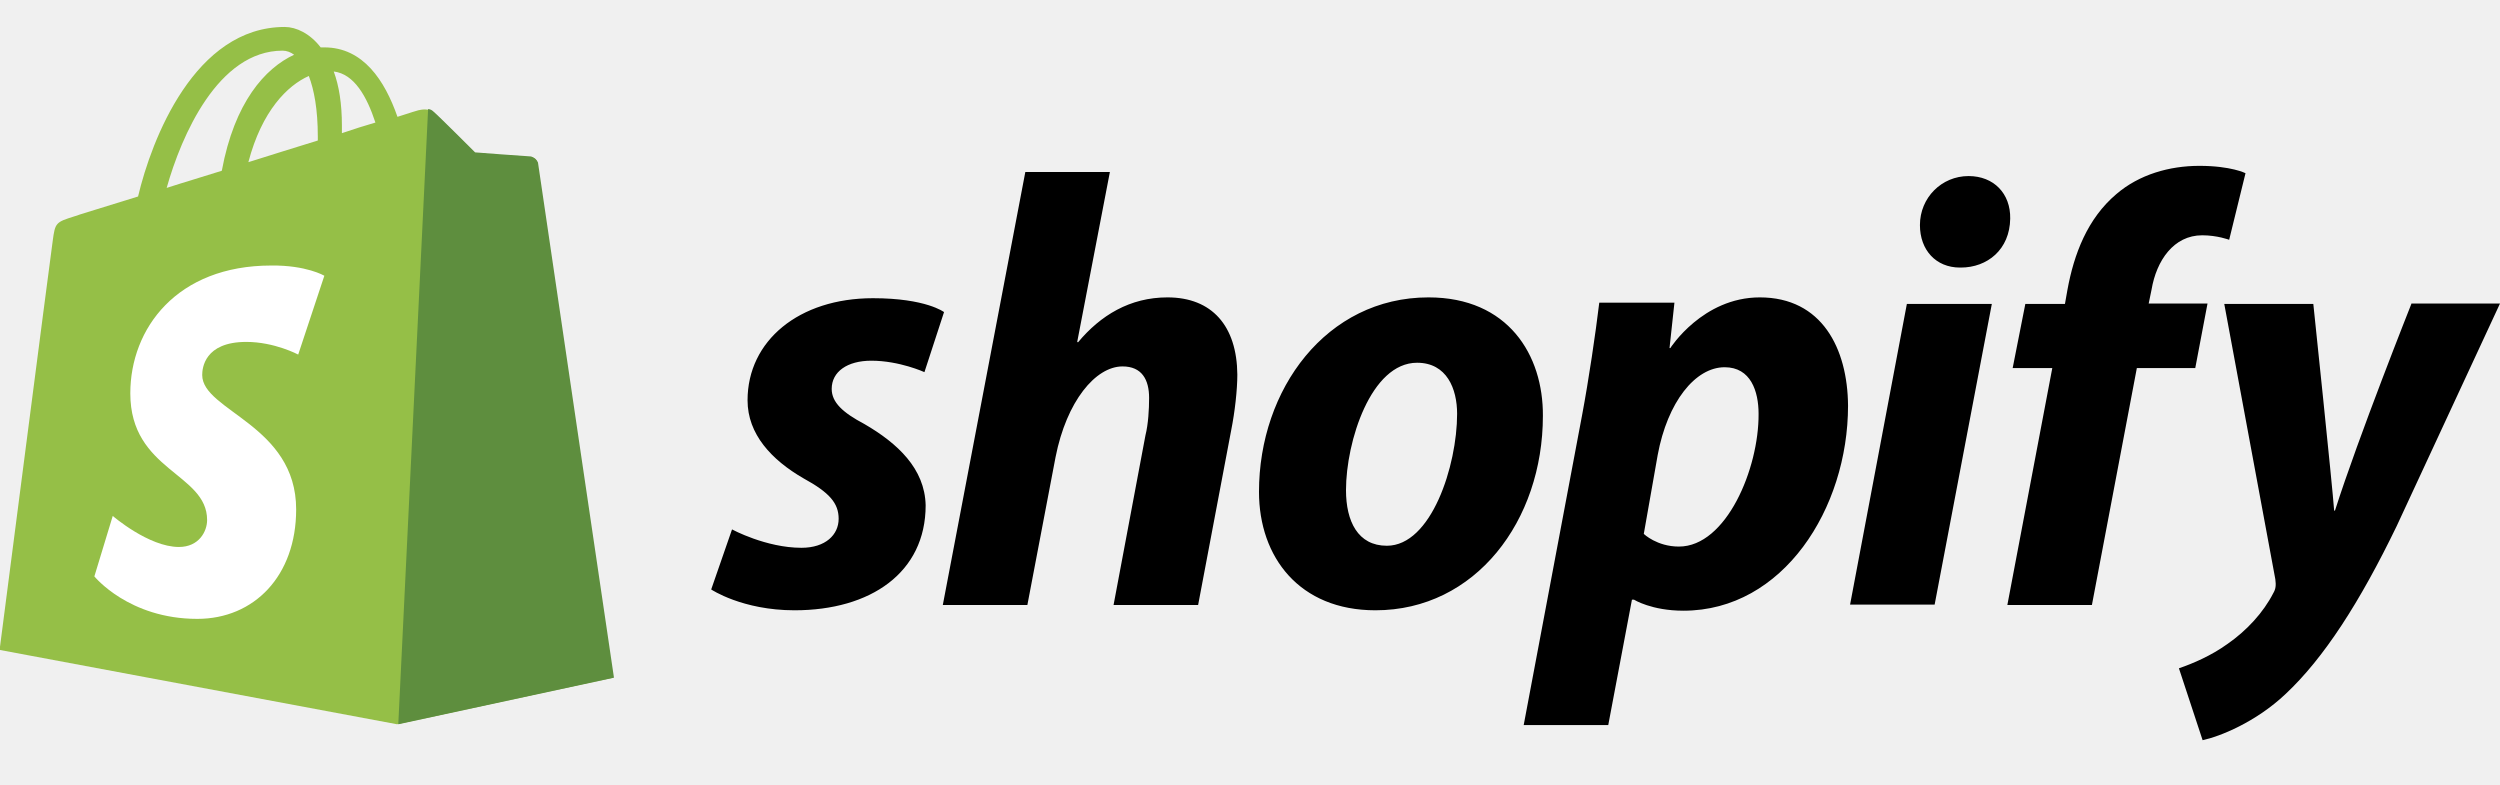
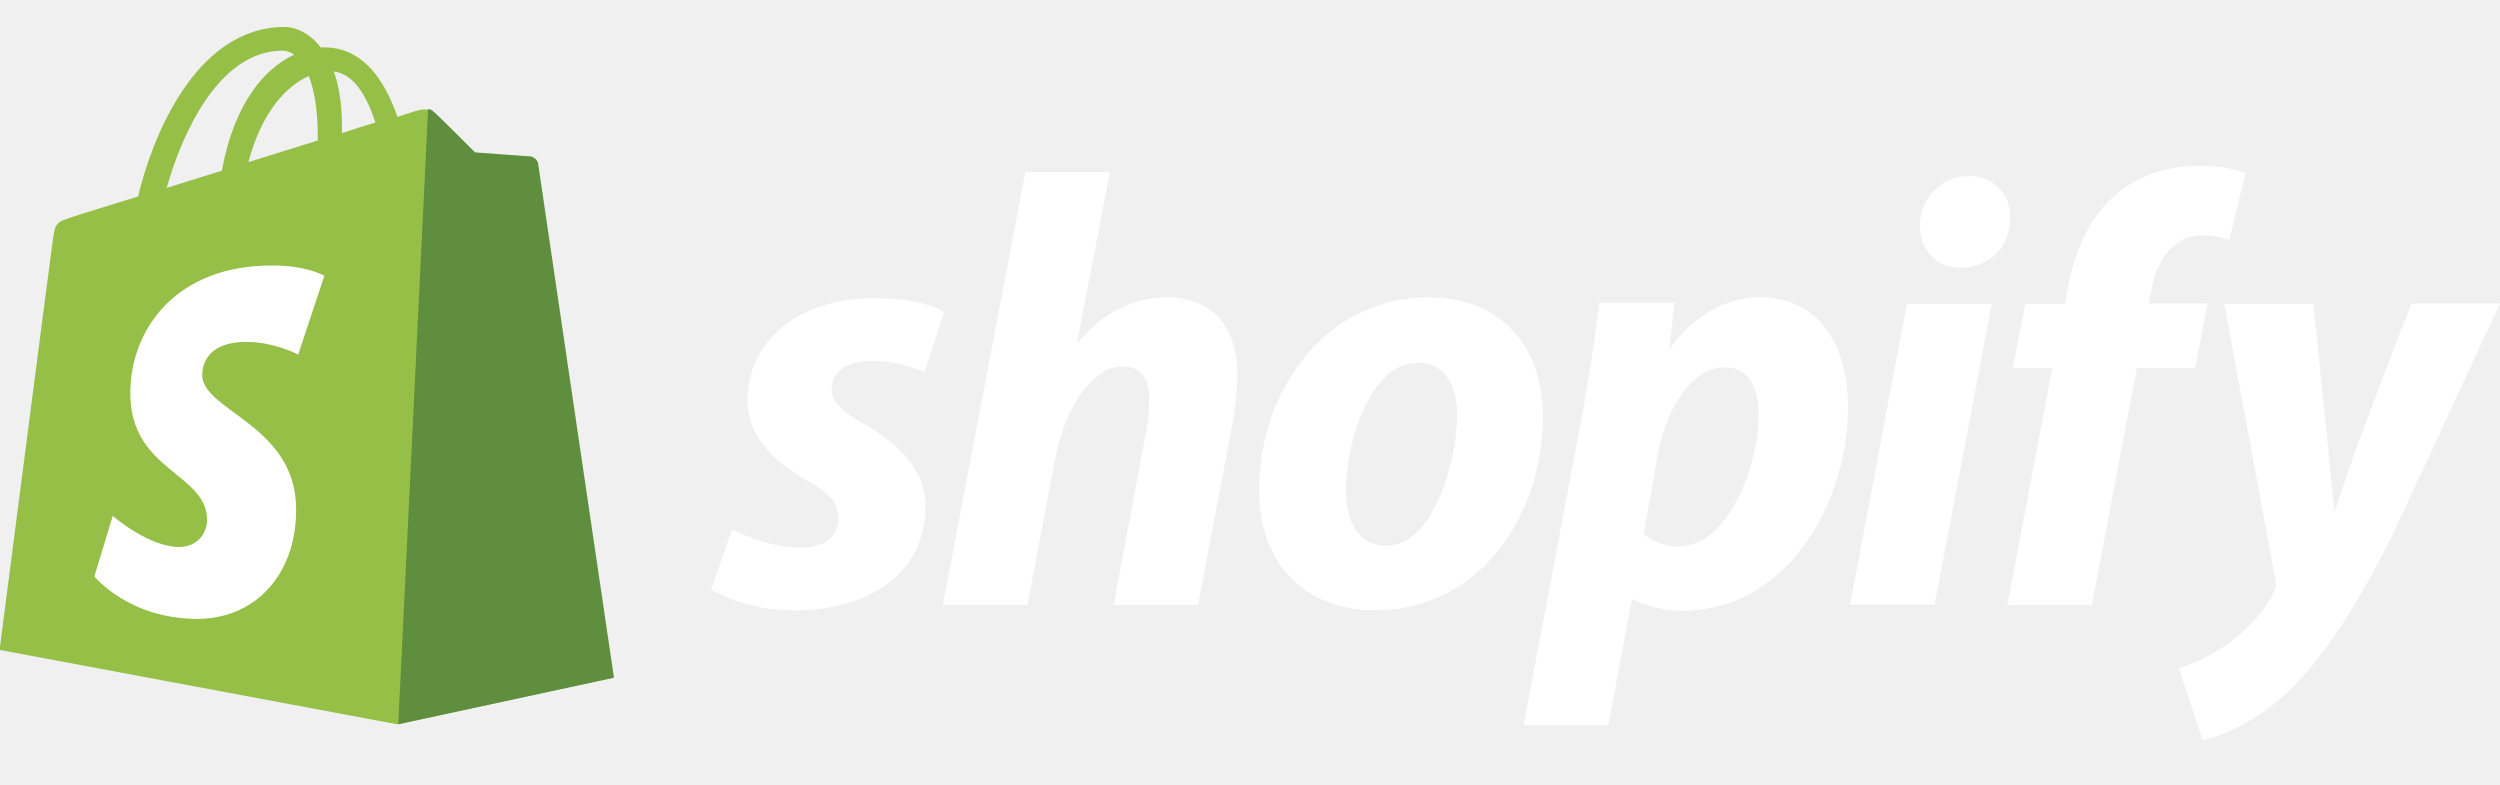
<svg xmlns="http://www.w3.org/2000/svg" viewBox="0 302.1 612 192">
  <path fill="#95BF47" d="M131.5 341.9c-.1-.9-.9-1.3-1.5-1.3s-13.7-1-13.7-1-9.1-9.1-10.2-10c-1-1-2.9-.7-3.7-.5-.1 0-2 .6-5.1 1.6-3.1-8.9-8.4-17-17.9-17h-.9c-2.6-3.4-6-5-8.8-5-22 0-32.6 27.5-35.9 41.5-8.6 2.7-14.7 4.5-15.4 4.8-4.8 1.5-4.9 1.6-5.5 6.1-.5 3.4-13 100.1-13 100.1l97.3 18.2L150 468c.1-.2-18.4-125.2-18.5-126.1zm-39.6-9.8c-2.4.7-5.3 1.6-8.2 2.6v-1.8c0-5.4-.7-9.8-2-13.3 5 .6 8.1 6.1 10.2 12.5zm-16.3-11.4c1.3 3.4 2.2 8.2 2.2 14.8v1c-5.4 1.7-11.1 3.4-17 5.3 3.3-12.6 9.6-18.8 14.8-21.1zm-6.4-6.2c1 0 2 .4 2.8 1-7.1 3.3-14.6 11.6-17.7 28.4-4.7 1.5-9.2 2.8-13.5 4.2 3.6-12.8 12.6-33.6 28.4-33.6z" />
  <path fill="#5E8E3E" d="M130 340.4c-.6 0-13.7-1-13.7-1s-9.1-9.1-10.2-10c-.4-.4-.9-.6-1.3-.6l-7.3 150.6 52.8-11.4s-18.5-125.2-18.6-126.1c-.4-.9-1.1-1.3-1.7-1.5z" />
  <path fill="#FFF" d="M79.4 369.6L73 388.9s-5.8-3.1-12.7-3.1c-10.3 0-10.8 6.5-10.8 8.1 0 8.8 23 12.2 23 32.9 0 16.3-10.3 26.8-24.2 26.8-16.8 0-25.2-10.4-25.2-10.4l4.5-14.8s8.8 7.6 16.2 7.6c4.9 0 6.9-3.8 6.9-6.6 0-11.5-18.8-12-18.8-31 0-15.9 11.4-31.3 34.5-31.3 8.6-.1 13 2.5 13 2.5z" />
-   <path d="M211.6 405.9c-5.3-2.8-8-5.3-8-8.6 0-4.2 3.8-6.9 9.7-6.9 6.9 0 13 2.8 13 2.8l4.8-14.7s-4.4-3.4-17.4-3.4c-18.1 0-30.7 10.4-30.7 25 0 8.3 5.9 14.6 13.7 19.1 6.4 3.5 8.6 6.1 8.6 9.9 0 3.9-3.2 7.1-9.1 7.1-8.7 0-17-4.5-17-4.5l-5.1 14.7s7.6 5.1 20.4 5.1c18.6 0 32.1-9.2 32.1-25.7-.2-9-6.9-15.2-15-19.9zM285.8 374.9c-9.2 0-16.4 4.4-21.9 11l-.2-.1 8-41.6H251l-20.2 106h20.7l6.9-36.2c2.7-13.7 9.8-22.2 16.4-22.2 4.7 0 6.5 3.2 6.5 7.7 0 2.8-.2 6.4-.9 9.2l-7.8 41.5h20.7l8.1-42.8c.9-4.5 1.5-9.9 1.5-13.6-.1-11.9-6.2-18.9-17.1-18.9zM349.7 374.9c-25 0-41.5 22.5-41.5 47.6 0 16 9.9 29 28.5 29 24.5 0 41-21.9 41-47.6.1-14.9-8.5-29-28-29zm-10.2 60.8c-7.1 0-10-6-10-13.6 0-11.9 6.1-31.2 17.4-31.2 7.3 0 9.8 6.4 9.8 12.5 0 12.7-6.3 32.3-17.2 32.3zM430.8 374.9c-14 0-21.9 12.4-21.9 12.4h-.2l1.2-11.1h-18.4c-.9 7.5-2.6 19-4.2 27.5L373 479.6h20.7l5.8-30.7h.5s4.3 2.7 12.1 2.7c24.4 0 40.3-25 40.3-50.2-.1-14-6.4-26.5-21.6-26.5zm-19.8 61c-5.4 0-8.6-3.1-8.6-3.1l3.4-19.3c2.4-13 9.2-21.5 16.4-21.5 6.4 0 8.3 5.9 8.3 11.4.1 13.4-7.9 32.5-19.5 32.5zM481.9 345.2c-6.6 0-11.9 5.3-11.9 12 0 6.1 3.9 10.4 9.8 10.4h.2c6.5 0 12-4.4 12.1-12 .1-6.1-4-10.4-10.2-10.4zM452.9 450.1h20.7l14-73.6h-20.8M540.4 376.4H526l.7-3.4c1.2-7.1 5.4-13.3 12.4-13.3 3.7 0 6.6 1.1 6.6 1.1l4-16.3s-3.5-1.8-11.3-1.8c-7.3 0-14.7 2.1-20.3 6.9-7.1 6-10.4 14.7-12 23.5l-.6 3.4h-9.7l-3.1 15.7h9.7l-11 58h20.7l11-58h14.3l3-15.8zM590.3 376.5s-13 32.7-18.7 50.6h-.2c-.4-5.8-5.1-50.6-5.1-50.6h-21.8l12.5 67.4c.2 1.5.1 2.4-.5 3.4-2.4 4.7-6.5 9.2-11.3 12.5-3.9 2.8-8.3 4.7-11.8 5.9l5.8 17.6c4.2-.9 13-4.4 20.3-11.3 9.4-8.8 18.2-22.5 27.2-41.1l25.3-54.5h-21.7z" />
+   <path fill="#FFFFFF" d="M211.6 405.9c-5.3-2.8-8-5.3-8-8.6 0-4.2 3.8-6.9 9.7-6.9 6.9 0 13 2.8 13 2.8l4.8-14.7s-4.4-3.4-17.4-3.4c-18.1 0-30.7 10.4-30.7 25 0 8.3 5.9 14.6 13.7 19.1 6.4 3.5 8.6 6.1 8.6 9.9 0 3.9-3.2 7.1-9.1 7.1-8.7 0-17-4.5-17-4.5l-5.1 14.7s7.6 5.1 20.4 5.1c18.6 0 32.1-9.2 32.1-25.7-.2-9-6.9-15.2-15-19.9zM285.8 374.9c-9.2 0-16.4 4.4-21.9 11l-.2-.1 8-41.6H251l-20.2 106h20.7l6.9-36.2c2.7-13.7 9.8-22.2 16.4-22.2 4.7 0 6.5 3.2 6.5 7.7 0 2.8-.2 6.4-.9 9.2l-7.8 41.5h20.7l8.1-42.8c.9-4.5 1.5-9.9 1.5-13.6-.1-11.9-6.2-18.9-17.1-18.9zM349.7 374.9c-25 0-41.5 22.5-41.5 47.6 0 16 9.9 29 28.5 29 24.5 0 41-21.9 41-47.6.1-14.9-8.5-29-28-29zm-10.2 60.8c-7.1 0-10-6-10-13.6 0-11.9 6.1-31.2 17.4-31.2 7.3 0 9.8 6.4 9.8 12.5 0 12.7-6.3 32.3-17.2 32.3zM430.8 374.9c-14 0-21.9 12.4-21.9 12.4h-.2l1.2-11.1h-18.4c-.9 7.5-2.6 19-4.2 27.5L373 479.6h20.7l5.8-30.7h.5s4.3 2.7 12.1 2.7c24.4 0 40.3-25 40.3-50.2-.1-14-6.4-26.5-21.6-26.5zm-19.8 61c-5.4 0-8.6-3.1-8.6-3.1l3.4-19.3c2.4-13 9.2-21.5 16.4-21.5 6.4 0 8.3 5.9 8.3 11.4.1 13.4-7.9 32.5-19.5 32.5zM481.9 345.2c-6.6 0-11.9 5.3-11.9 12 0 6.1 3.9 10.4 9.8 10.4h.2c6.5 0 12-4.4 12.1-12 .1-6.1-4-10.4-10.2-10.4zM452.9 450.1h20.7l14-73.6h-20.8M540.4 376.4H526l.7-3.4c1.2-7.1 5.4-13.3 12.4-13.3 3.7 0 6.6 1.1 6.6 1.1l4-16.3s-3.5-1.8-11.3-1.8c-7.3 0-14.7 2.1-20.3 6.9-7.1 6-10.4 14.7-12 23.5l-.6 3.4h-9.7l-3.1 15.7h9.7l-11 58h20.7l11-58h14.3l3-15.8zM590.3 376.5s-13 32.7-18.7 50.6h-.2c-.4-5.8-5.1-50.6-5.1-50.6h-21.8l12.5 67.4c.2 1.5.1 2.4-.5 3.4-2.4 4.7-6.5 9.2-11.3 12.5-3.9 2.8-8.3 4.7-11.8 5.9l5.8 17.6c4.2-.9 13-4.4 20.3-11.3 9.4-8.8 18.2-22.5 27.2-41.1l25.3-54.5h-21.7z" />
</svg>
